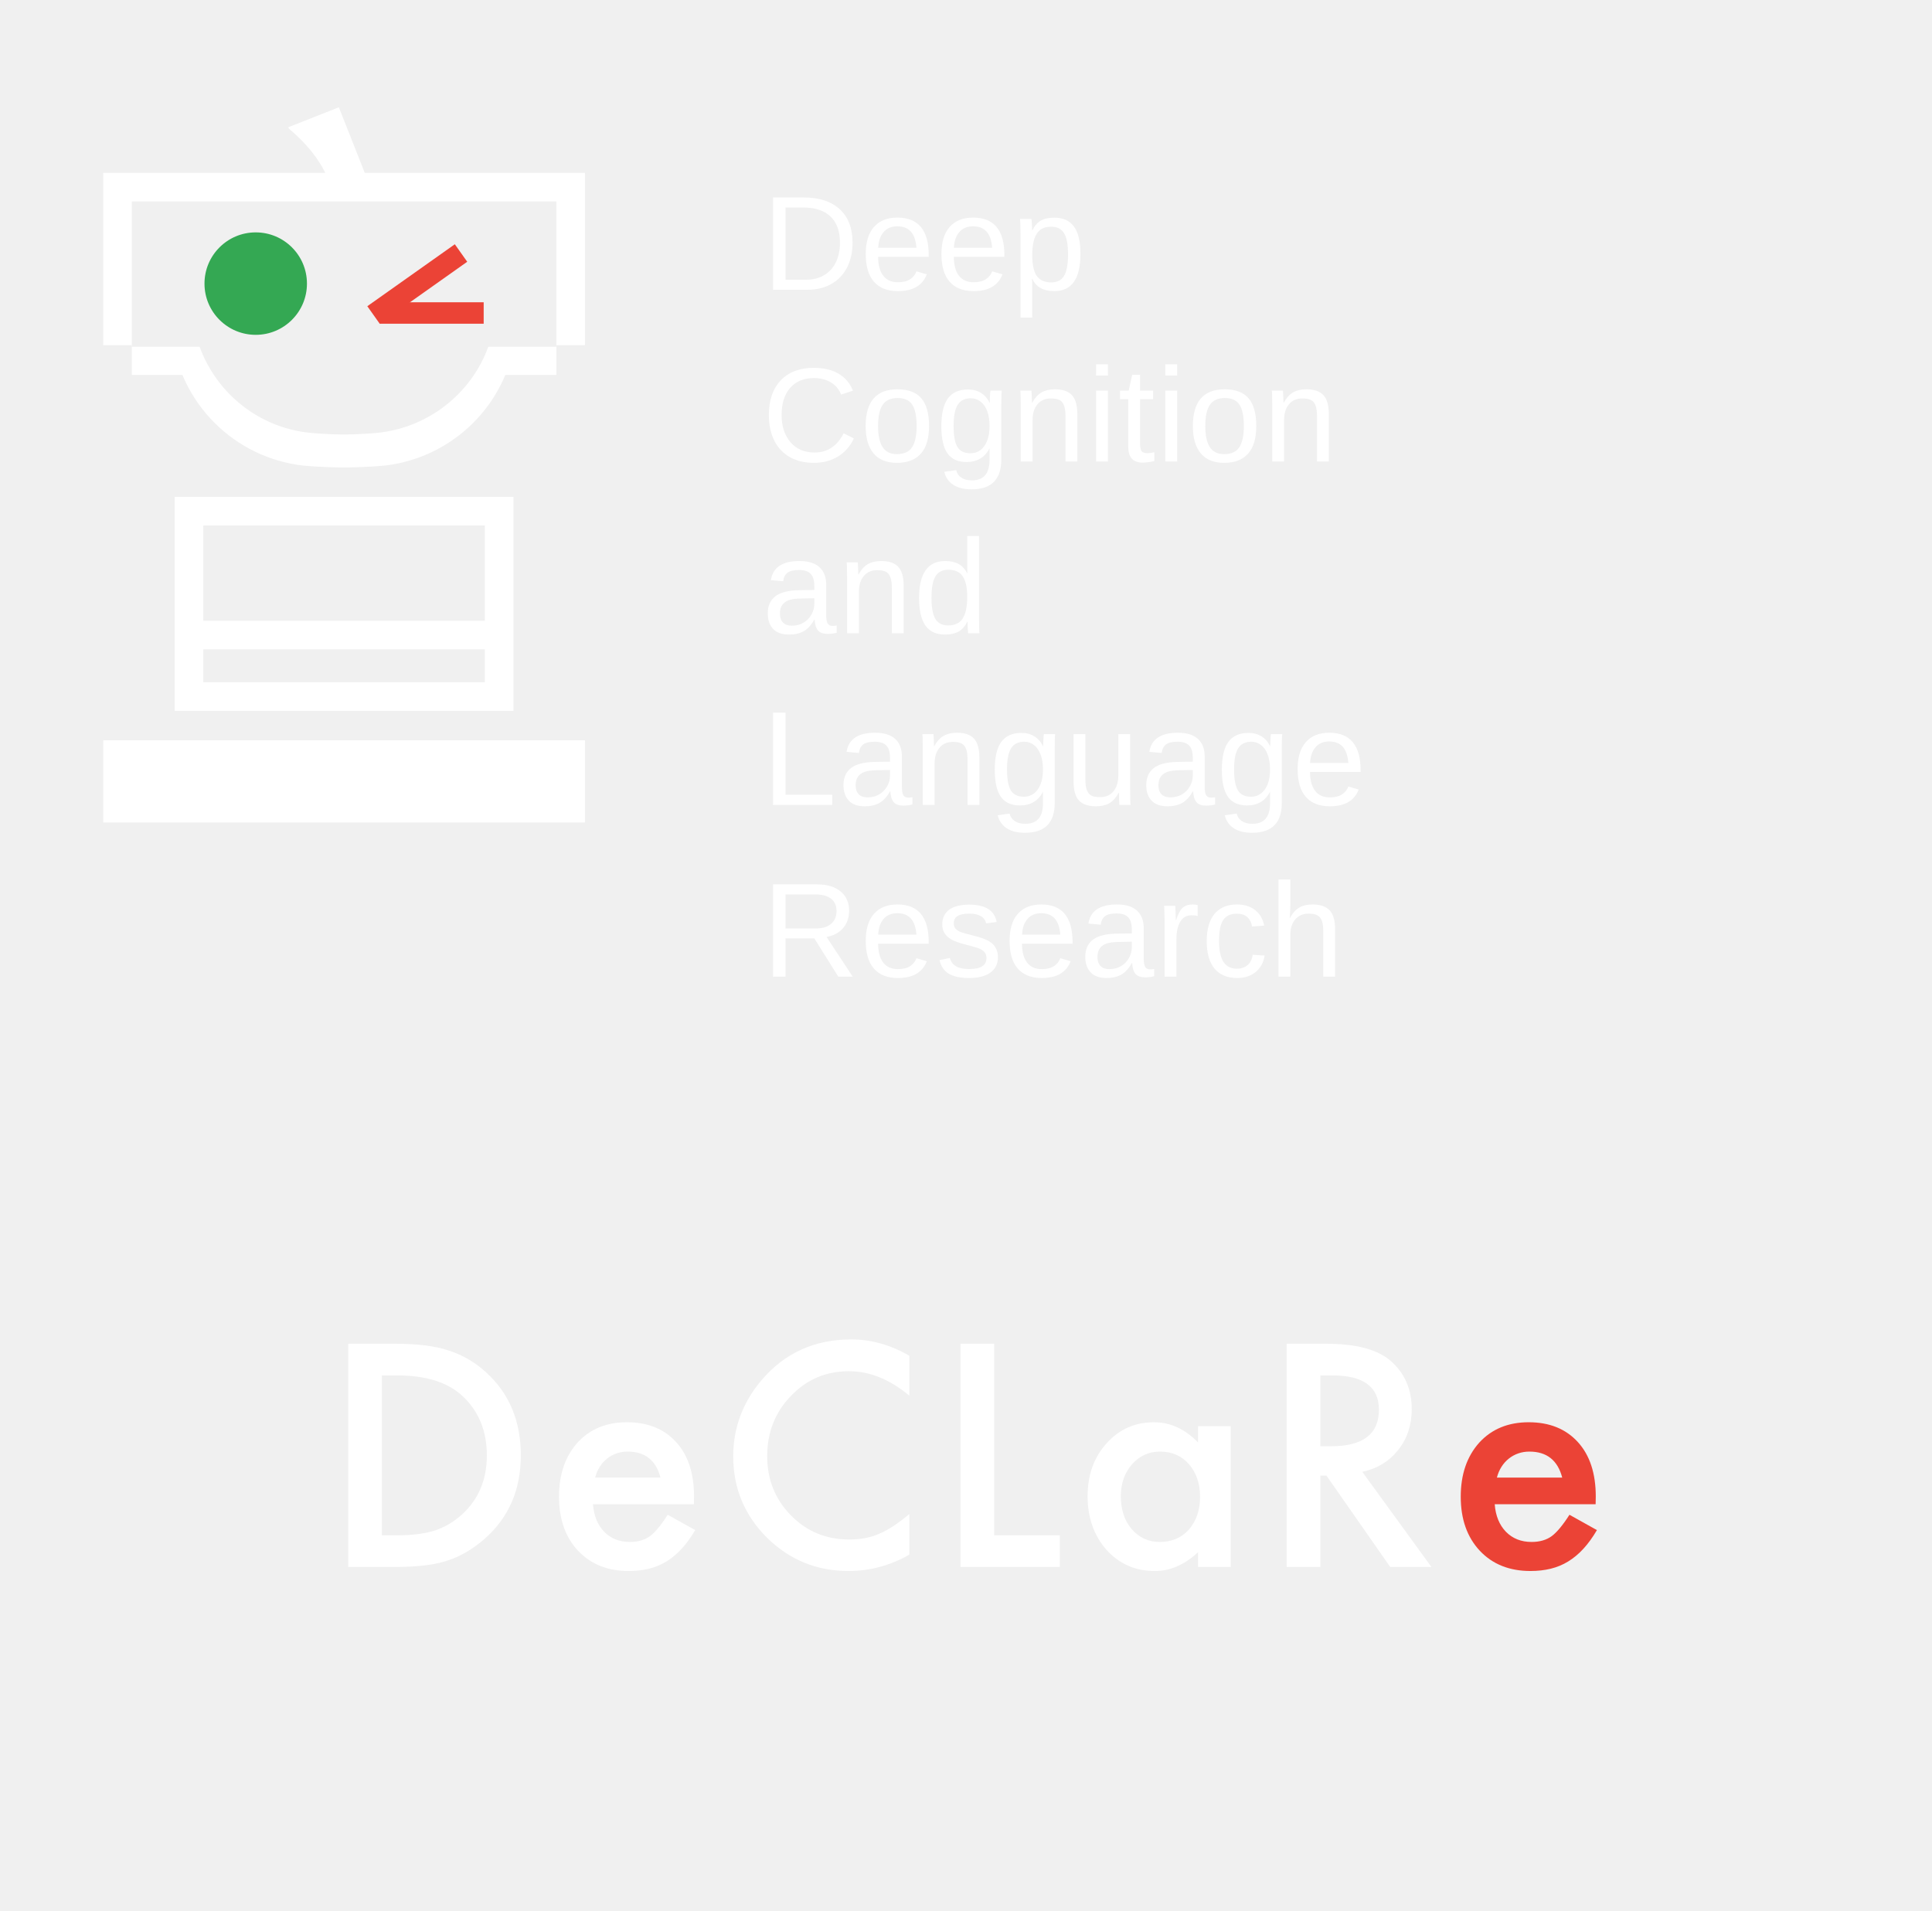
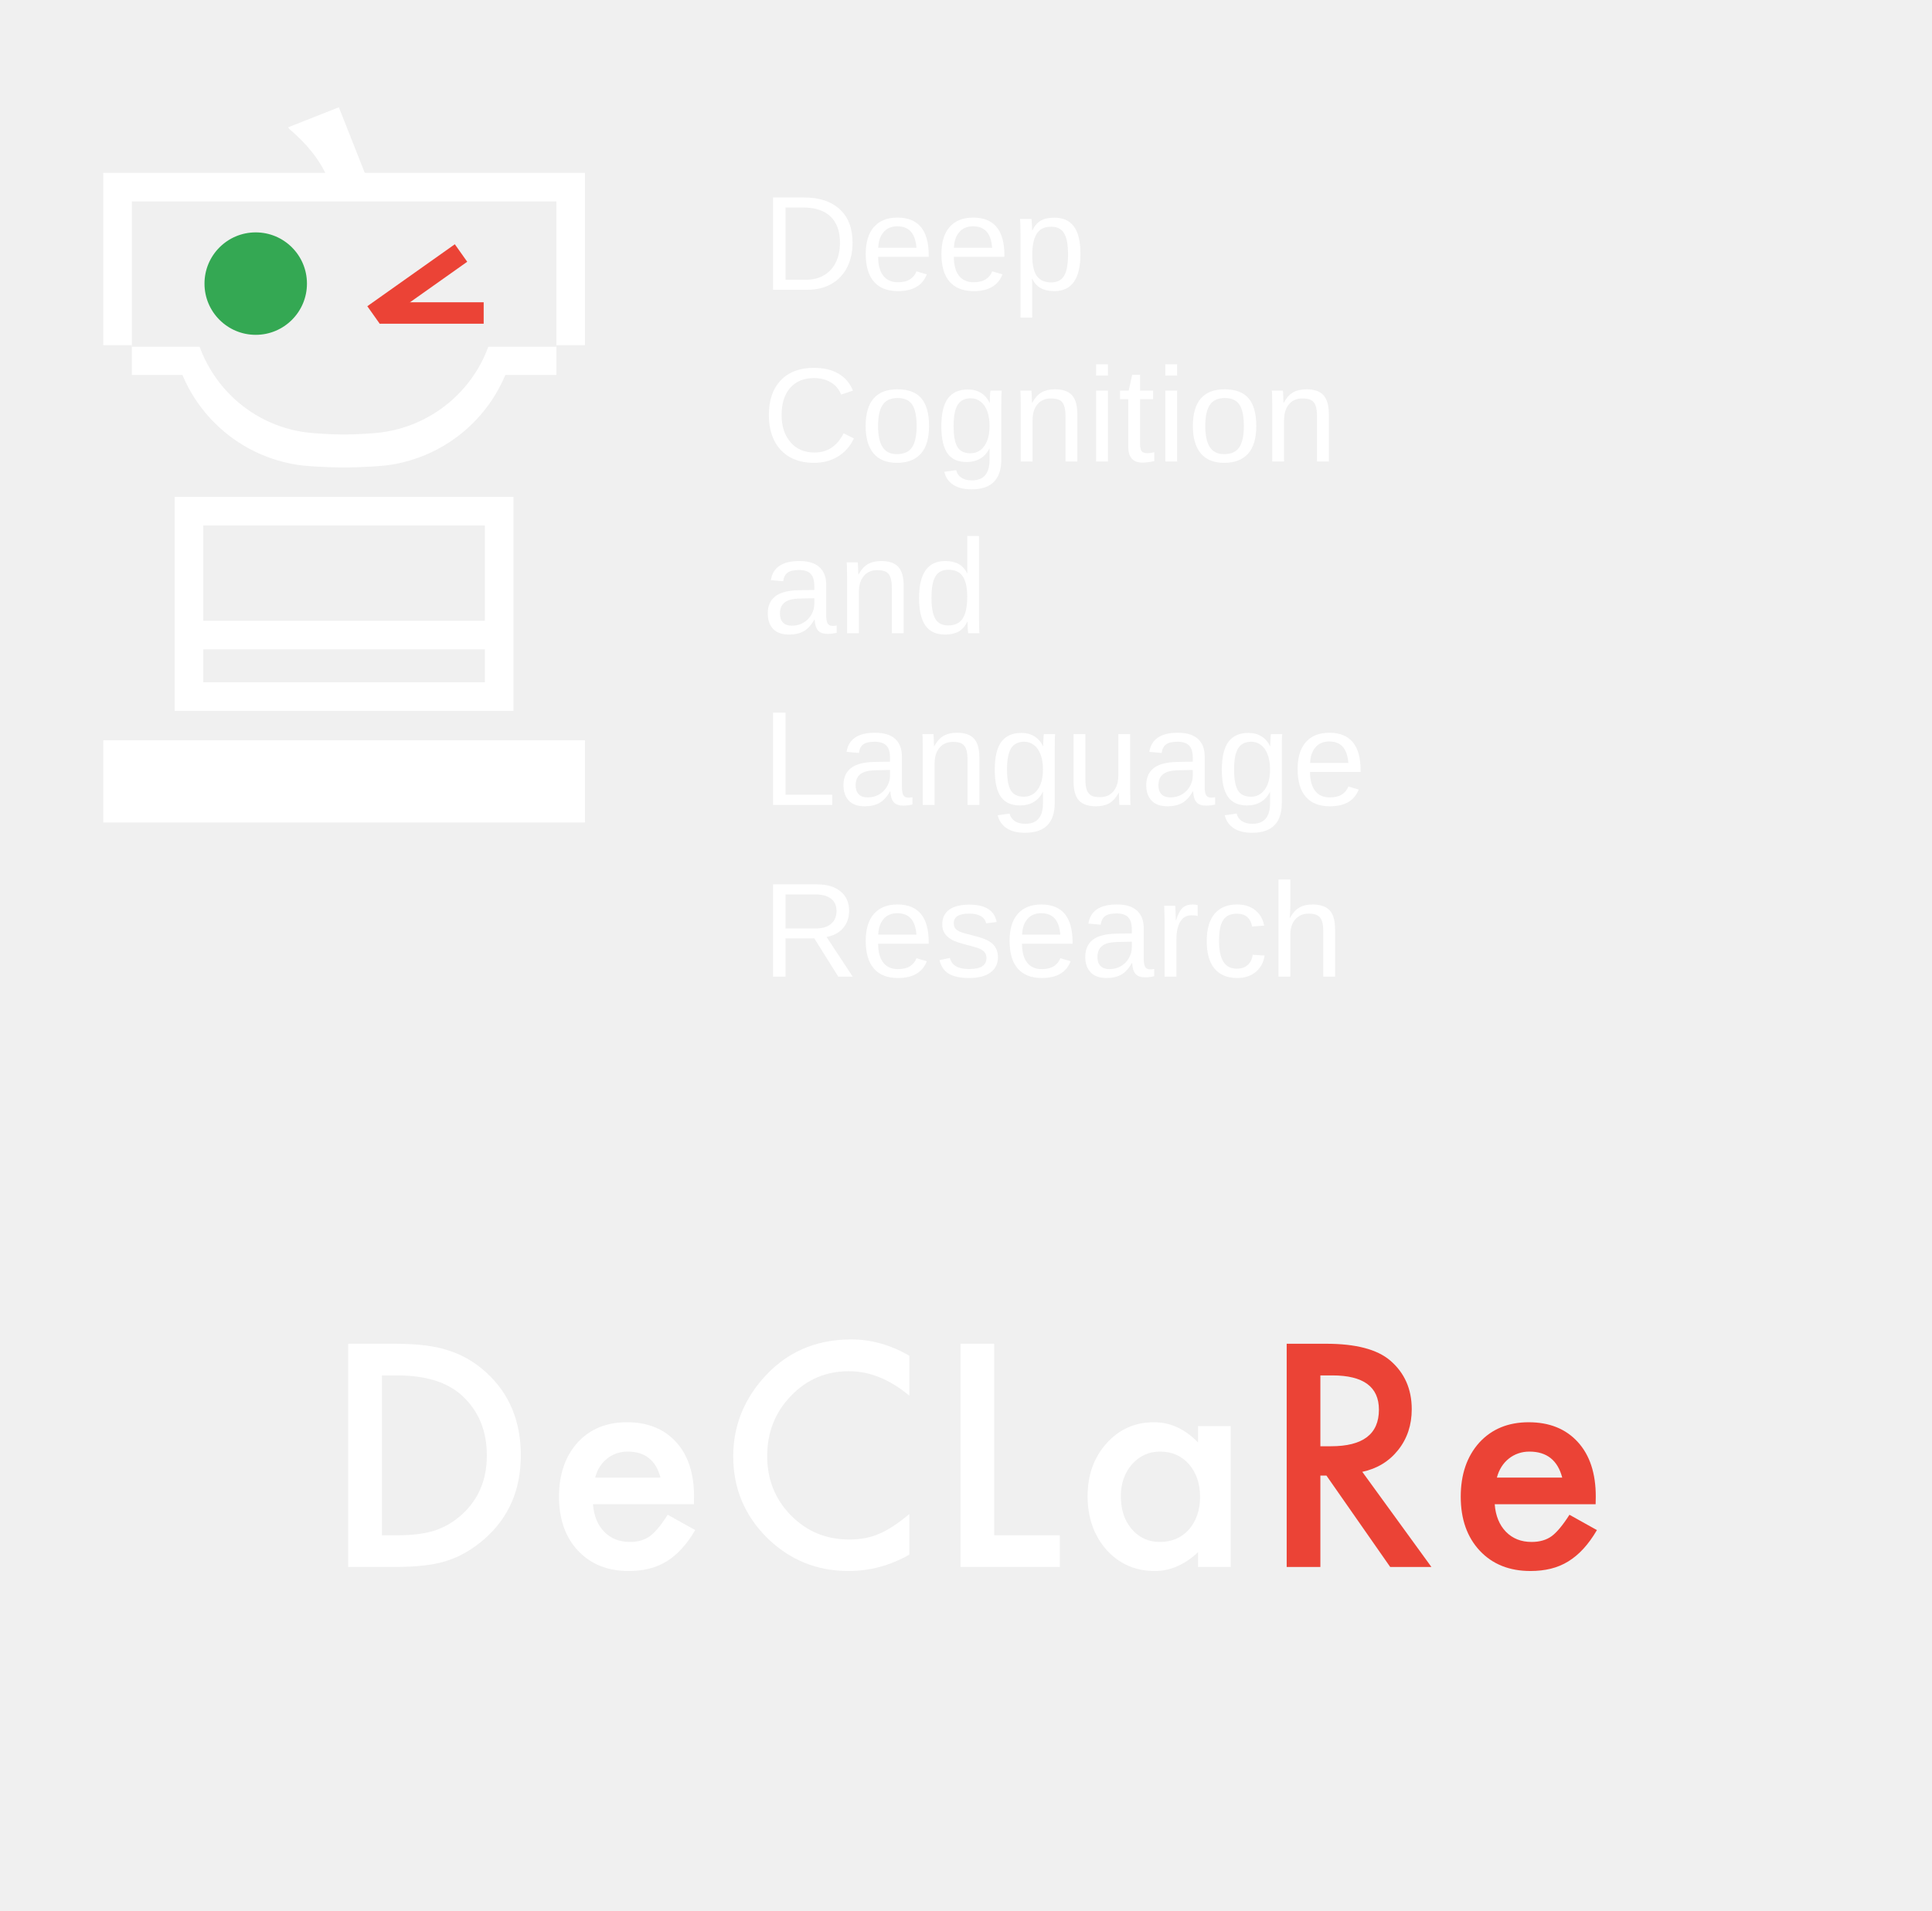
<svg xmlns="http://www.w3.org/2000/svg" xmlns:xlink="http://www.w3.org/1999/xlink" viewBox="0 0 360 356" xml:space="preserve" role="img" aria-labelledby="title desc">
  <style type="text/css">
  /* DeCLaRe identity: wordmark purple #7C3AED; green eye
     #34A853; red angular eye #EB4336. */
  /* Classic robot: one themeable silhouette (currentColor) with interior detail
     carved out via #robot-knockout. */
  /* Premium line-art robot: chamfered panels in wordmark purple, faint fill,
     green/red eyes kept as the accent. */
  .r-panel { fill: #7C3AED; fill-opacity: .10; stroke: #7C3AED; stroke-width: 6; stroke-linejoin: miter; stroke-linecap: butt; }
  .r-line { fill: none; stroke: #7C3AED; stroke-width: 6; stroke-linecap: butt; stroke-linejoin: miter; }
  .r-node { fill: #7C3AED; }
  .thread { fill: none; stroke: #A78BFA; stroke-width: 5; stroke-linecap: butt; }
  .theme { fill: currentColor; font-family: Arial, Helvetica, sans-serif; font-size: 25px; font-weight: 500; letter-spacing: .2px; }
  /* Octagon style: lightweight monoline letters, bevel-cut (octagonal) corners,
     vertical gradient, and subtle "fused-lego" seams. */
  .octa { fill: none; stroke: url(#wm-grad); stroke-width: 14; stroke-linejoin: bevel; stroke-linecap: butt; }
  .octa-seam { fill: none; stroke: #4D18B8; stroke-width: 2; stroke-linecap: butt; opacity: .42; }

</style>
  <defs>
    <clipPath id="robot-antenna-clip">
      <rect x="71.5" y="8.7" width="21.5" height="24.2" />
    </clipPath>
    <mask id="robot-knockout" maskUnits="userSpaceOnUse" x="0" y="0" width="200" height="200">
      <rect x="133.6" y="63.7" width="14.6" height="11.8" fill="#fff" />
      <path fill="#fff" d="M94.7,11.2c0.2,0,5.3,0,10.5,0.5c17.2,2.1,30.7,15.6,32.8,32.8c0.5,5.2,0.5,10.3,0.5,10.5c0,0.2,0,5.3-0.5,10.5c-2.1,17.2-15.6,30.7-32.8,32.8c-5.2,0.5-10.3,0.5-10.5,0.5c-0.2,0-5.3,0-10.5-0.5c-17.2-2.1-30.7-15.6-32.8-32.8c-0.5-5.2-0.5-10.3-0.5-10.5c0-0.2,0-5.3,0.5-10.5c2.1-17.2,15.6-30.7,32.8-32.8C89.4,11.2,94.5,11.2,94.7,11.2z" />
      <path fill="#000" d="M94.7,13.3c0.2,0,4.6,0,9.2,0.5c15.1,1.8,27,13.8,28.9,28.9c0.5,4.6,0.5,9.1,0.5,9.2s0,4.6-0.5,9.2c-1.8,15.1-13.8,27-28.9,28.9c-4.6,0.5-9.1,0.5-9.2,0.5c-0.2,0-4.6,0-9.2-0.5c-15.1-1.8-27-13.8-28.9-28.9c-0.5-4.6-0.5-9.1-0.5-9.2s0-4.6,0.5-9.2c1.8-15.1,13.8-27,28.9-28.9C90.1,13.3,94.6,13.3,94.7,13.3z" />
      <rect x="43.7" y="1" width="102" height="66.2" fill="#000" />
      <rect x="41.3" y="63.7" width="14.6" height="11.8" fill="#fff" />
      <rect x="34.1" y="167.5" width="121.3" height="20.7" fill="#fff" />
      <rect x="52.1" y="106.2" width="85.3" height="53.9" fill="#fff" />
      <rect x="59.3" y="113.4" width="70.9" height="24" fill="#000" />
      <rect x="59.3" y="144.6" width="70.9" height="8.3" fill="#000" />
      <rect x="84" y="9.9" width="13.7" height="20.7" transform="matrix(0.9301 -0.3673 0.3673 0.9301 -1.0708 34.7719)" fill="#fff" />
      <path clip-path="url(#robot-antenna-clip)" fill="none" stroke="#000" stroke-width="6" d="M73.9,12.4c3.4,1.8,6.5,4.4,9.3,7.5c2.9,3.3,5.3,7.2,5.8,11.7" />
      <rect x="34.1" y="24.6" width="121.3" height="43.4" fill="#fff" />
      <rect x="41.3" y="31.8" width="106.9" height="36.6" fill="#000" />
    </mask>
    <g id="robot-master">
      <rect x="0" y="0" width="200" height="200" fill="currentColor" mask="url(#robot-knockout)" />
      <circle cx="72.5" cy="52.5" r="12.9" fill="#34A853" />
      <g fill="#EB4336">
        <rect x="103.72" y="57.2" width="26.18" height="5.4" />
        <rect x="0" y="-5.4" width="27" height="5.4" transform="translate(103.72 62.6) rotate(-35.3)" />
      </g>
    </g>
    <g id="robot-premium">
      <path class="r-node" d="M90 35L100 35L88 14L76 11Q82 25 90 35Z" />
      <path class="r-panel" d="M52 36H148L159 47V93L148 104H52L41 93V47Z" />
      <circle cx="78" cy="62" r="11" fill="#34A853" />
      <path d="M134 55L116 63L134 71" fill="none" stroke="#EB4336" stroke-width="6.5" stroke-linecap="butt" stroke-linejoin="miter" />
      <path class="r-line" d="M84 86Q100 97 116 86" />
      <path class="r-panel" d="M70 124H130L141 135V167L130 178H70L59 167V135Z" />
      <path class="r-line" d="M64 151H136" />
      <rect class="r-node" x="54" y="186" width="92" height="9" />
    </g>
    <g id="wordmark-master">
      <g id="wordmark-shapes" fill="currentColor">
        <path transform="translate(0.00 100) scale(0.06414 -0.06414)" d="M185 0V1544H509Q742 1544 877 1498Q1022 1453 1140 1345Q1379 1127 1379 772Q1379 416 1130 196Q1005 86 868 43Q740 0 505 0ZM418 219H523Q680 219 784 252Q888 287 972 363Q1144 520 1144 772Q1144 1026 974 1184Q821 1325 523 1325H418Z" />
        <path transform="translate(99.23 100) scale(0.06414 -0.06414)" d="M1029 434H331Q340 314 409 243Q478 173 586 173Q670 173 725 213Q779 253 848 361L1038 255Q994 180 945.0 126.5Q896 73 840.0 38.5Q784 4 719.0 -12.0Q654 -28 578 -28Q360 -28 228 112Q96 253 96 486Q96 717 224 860Q353 1001 566 1001Q781 1001 906 864Q1030 728 1030 487ZM798 618Q751 798 571 798Q530 798 494.0 785.5Q458 773 428.5 749.5Q399 726 378.0 693.0Q357 660 346 618Z" />
        <path transform="translate(175.75 100) scale(0.06414 -0.06414)" d="M1326 1461V1185Q1124 1354 908 1354Q670 1354 507 1183Q343 1013 343 767Q343 524 507.0 357.0Q671 190 909 190Q1032 190 1118 230Q1166 250 1217.5 284.0Q1269 318 1326 366V85Q1126 -28 906 -28Q575 -28 341 203Q108 436 108 765Q108 1060 303 1291Q543 1574 924 1574Q1132 1574 1326 1461Z" />
        <path transform="translate(271.65 100) scale(0.06414 -0.06414)" d="M418 1544V219H872V0H185V1544Z" />
        <path transform="translate(333.74 100) scale(0.06414 -0.06414)" d="M860 974H1086V0H860V102Q721 -28 561 -28Q359 -28 227 118Q96 267 96 490Q96 709 227.0 855.0Q358 1001 555 1001Q725 1001 860 861ZM326 490Q326 350 401 262Q478 173 595 173Q720 173 797 259Q874 348 874 485Q874 622 797 711Q720 798 597 798Q481 798 403 710Q326 621 326 490Z" />
-         <path transform="translate(416.36 100) scale(0.06414 -0.06414)" d="M708 658 1186 0H901L460 632H418V0H185V1544H458Q764 1544 900 1429Q1050 1301 1050 1091Q1050 927 956.0 809.0Q862 691 708 658ZM418 835H492Q823 835 823 1088Q823 1325 501 1325H418Z" />
+         <path fill="#EB4336" transform="translate(416.36 100) scale(0.06414 -0.06414)" d="M708 658 1186 0H901L460 632H418V0H185V1544H458Q764 1544 900 1429Q1050 1301 1050 1091Q1050 927 956.0 809.0Q862 691 708 658ZM418 835H492Q823 835 823 1088Q823 1325 501 1325H418Z" />
        <path fill="#EB4336" transform="translate(499.29 100) scale(0.06414 -0.06414)" d="M1029 434H331Q340 314 409 243Q478 173 586 173Q670 173 725 213Q779 253 848 361L1038 255Q994 180 945.0 126.5Q896 73 840.0 38.5Q784 4 719.0 -12.0Q654 -28 578 -28Q360 -28 228 112Q96 253 96 486Q96 717 224 860Q353 1001 566 1001Q781 1001 906 864Q1030 728 1030 487ZM798 618Q751 798 571 798Q530 798 494.0 785.5Q458 773 428.5 749.5Q399 726 378.0 693.0Q357 660 346 618Z" />
      </g>
    </g>
  </defs>
  <g id="robot" style="color:#FFFFFF" transform="translate(-6 14) scale(0.74)">
    <use xlink:href="#robot-master" />
  </g>
  <g id="theme-text" class="theme" style="color:#FFFFFF">
    <text x="142" y="54">Deep</text>
    <text x="142" y="86">Cognition</text>
    <text x="142" y="118">and</text>
    <text x="142" y="150">Language</text>
    <text x="142" y="182">Research</text>
  </g>
  <g id="wordmark" style="color:#FFFFFF" transform="translate(59.9 250) scale(0.42)">
    <use xlink:href="#wordmark-master" />
  </g>
</svg>
